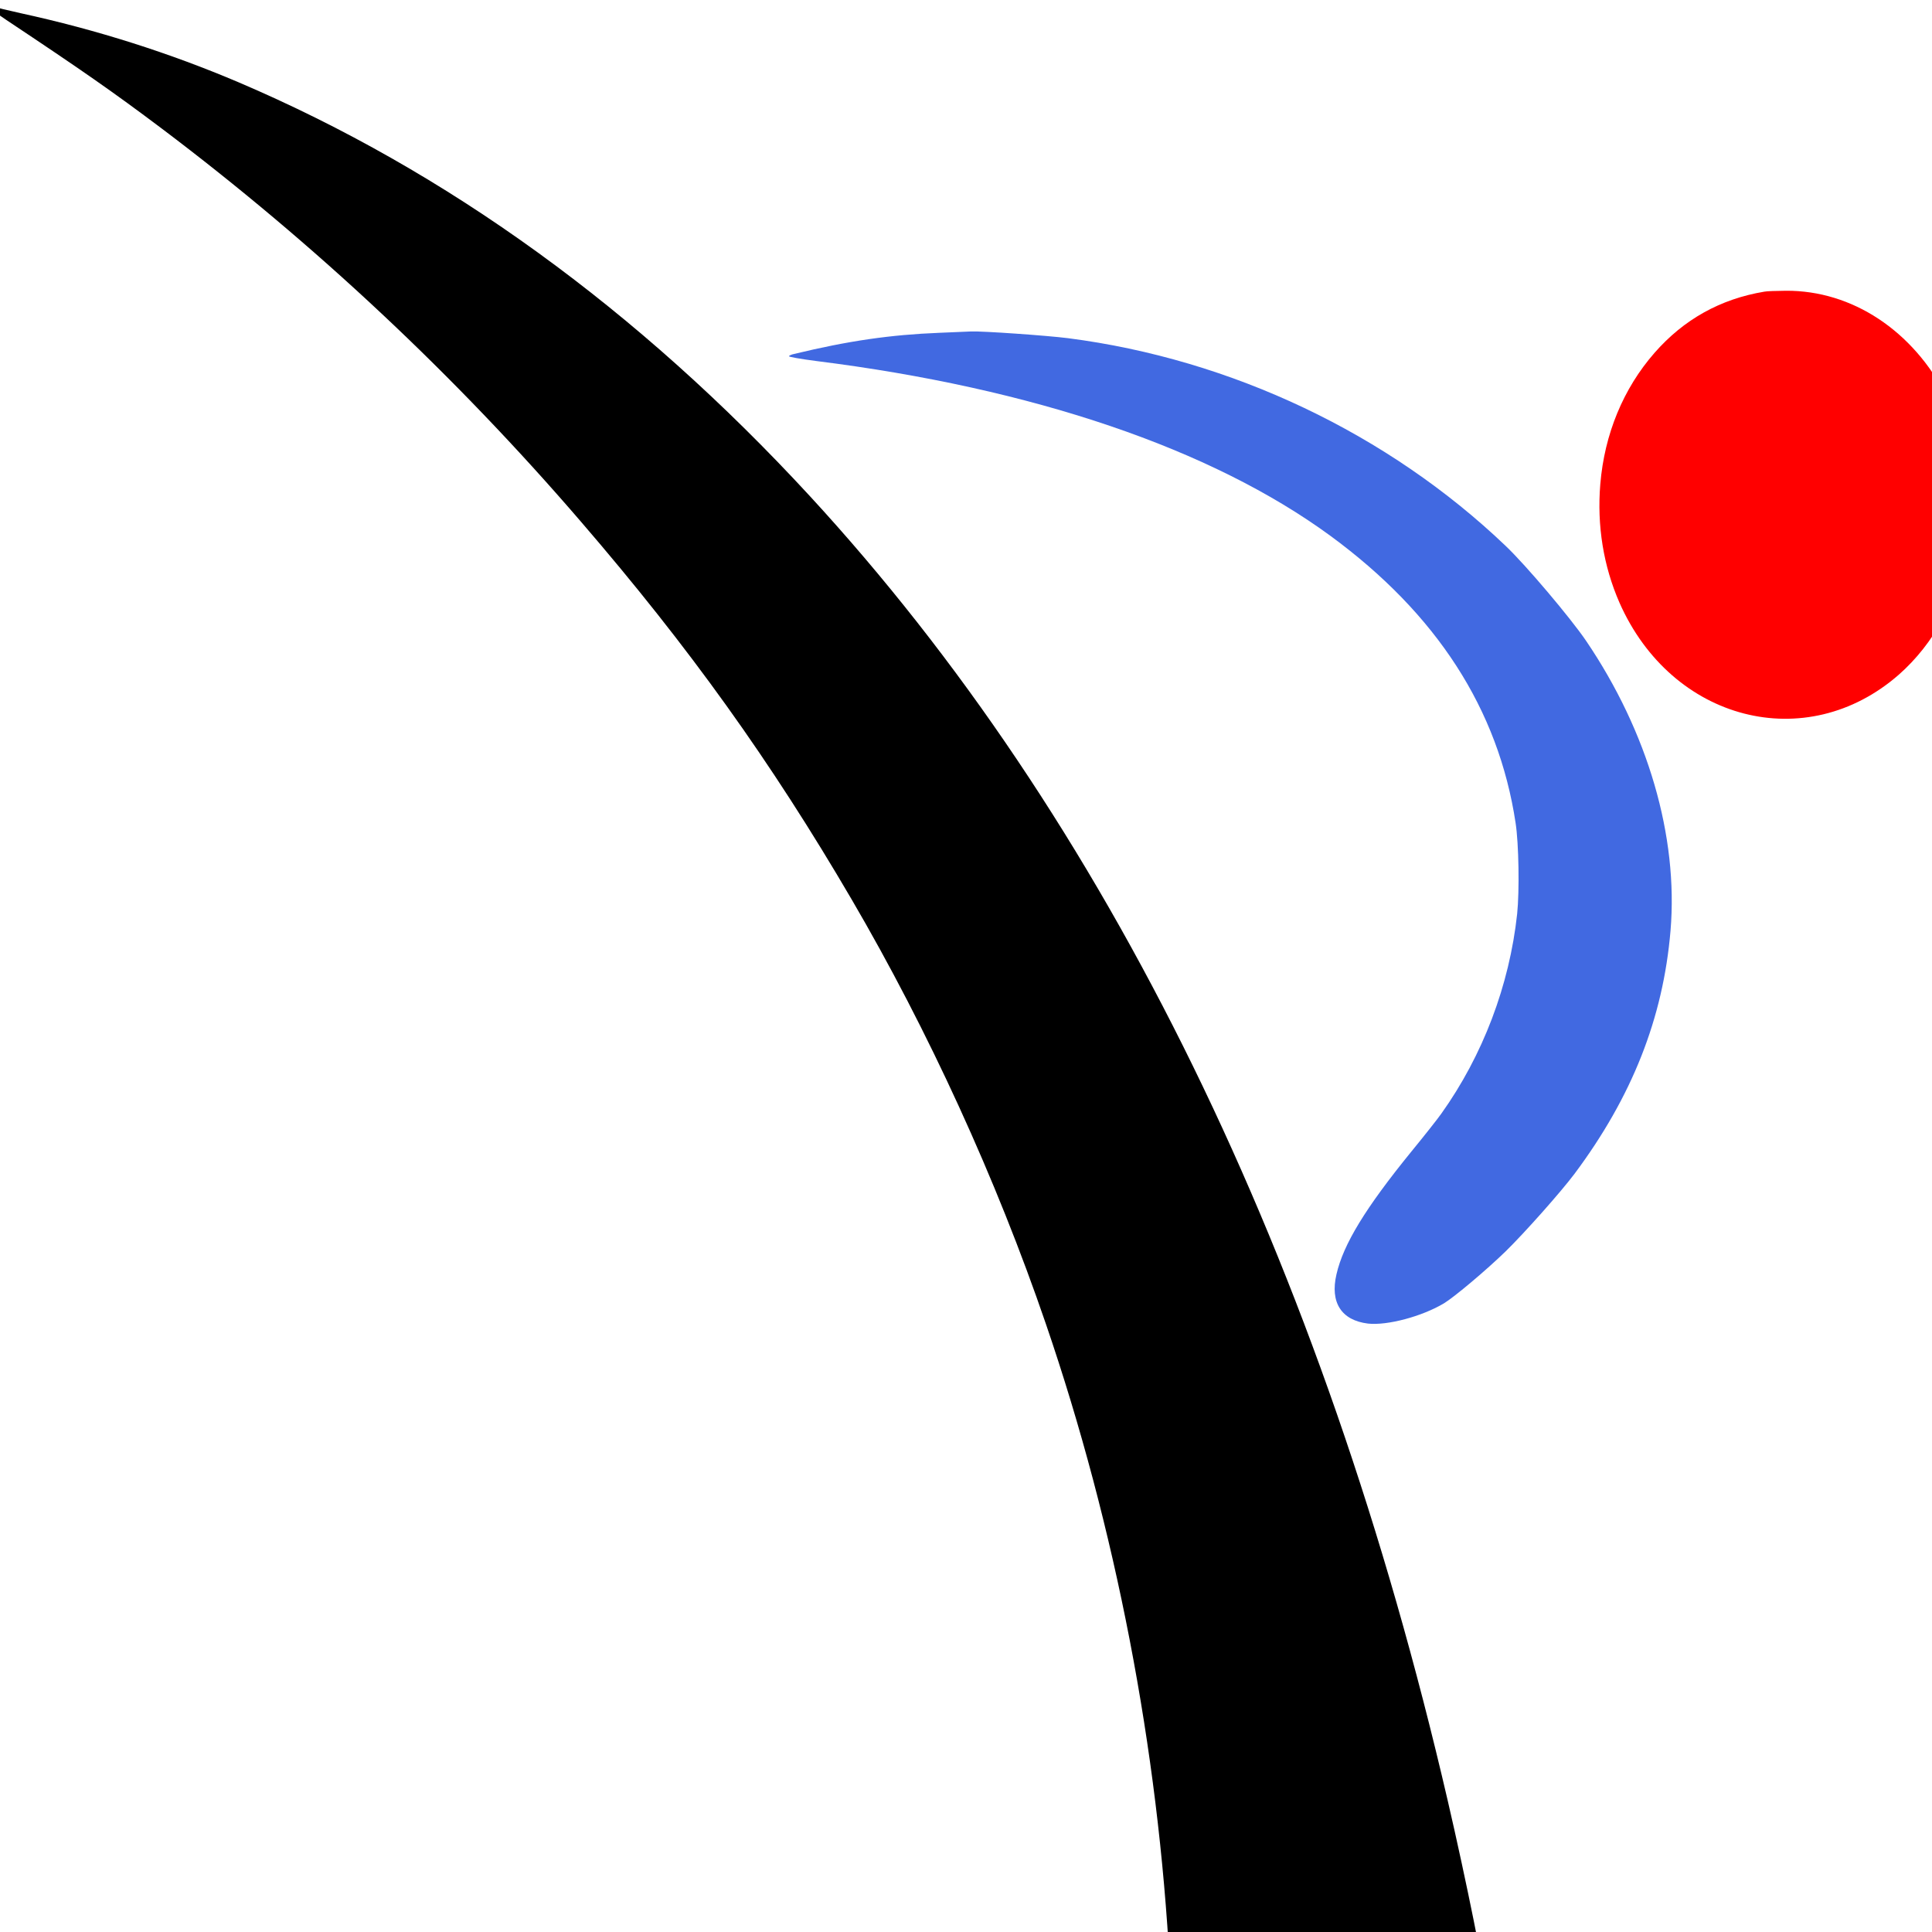
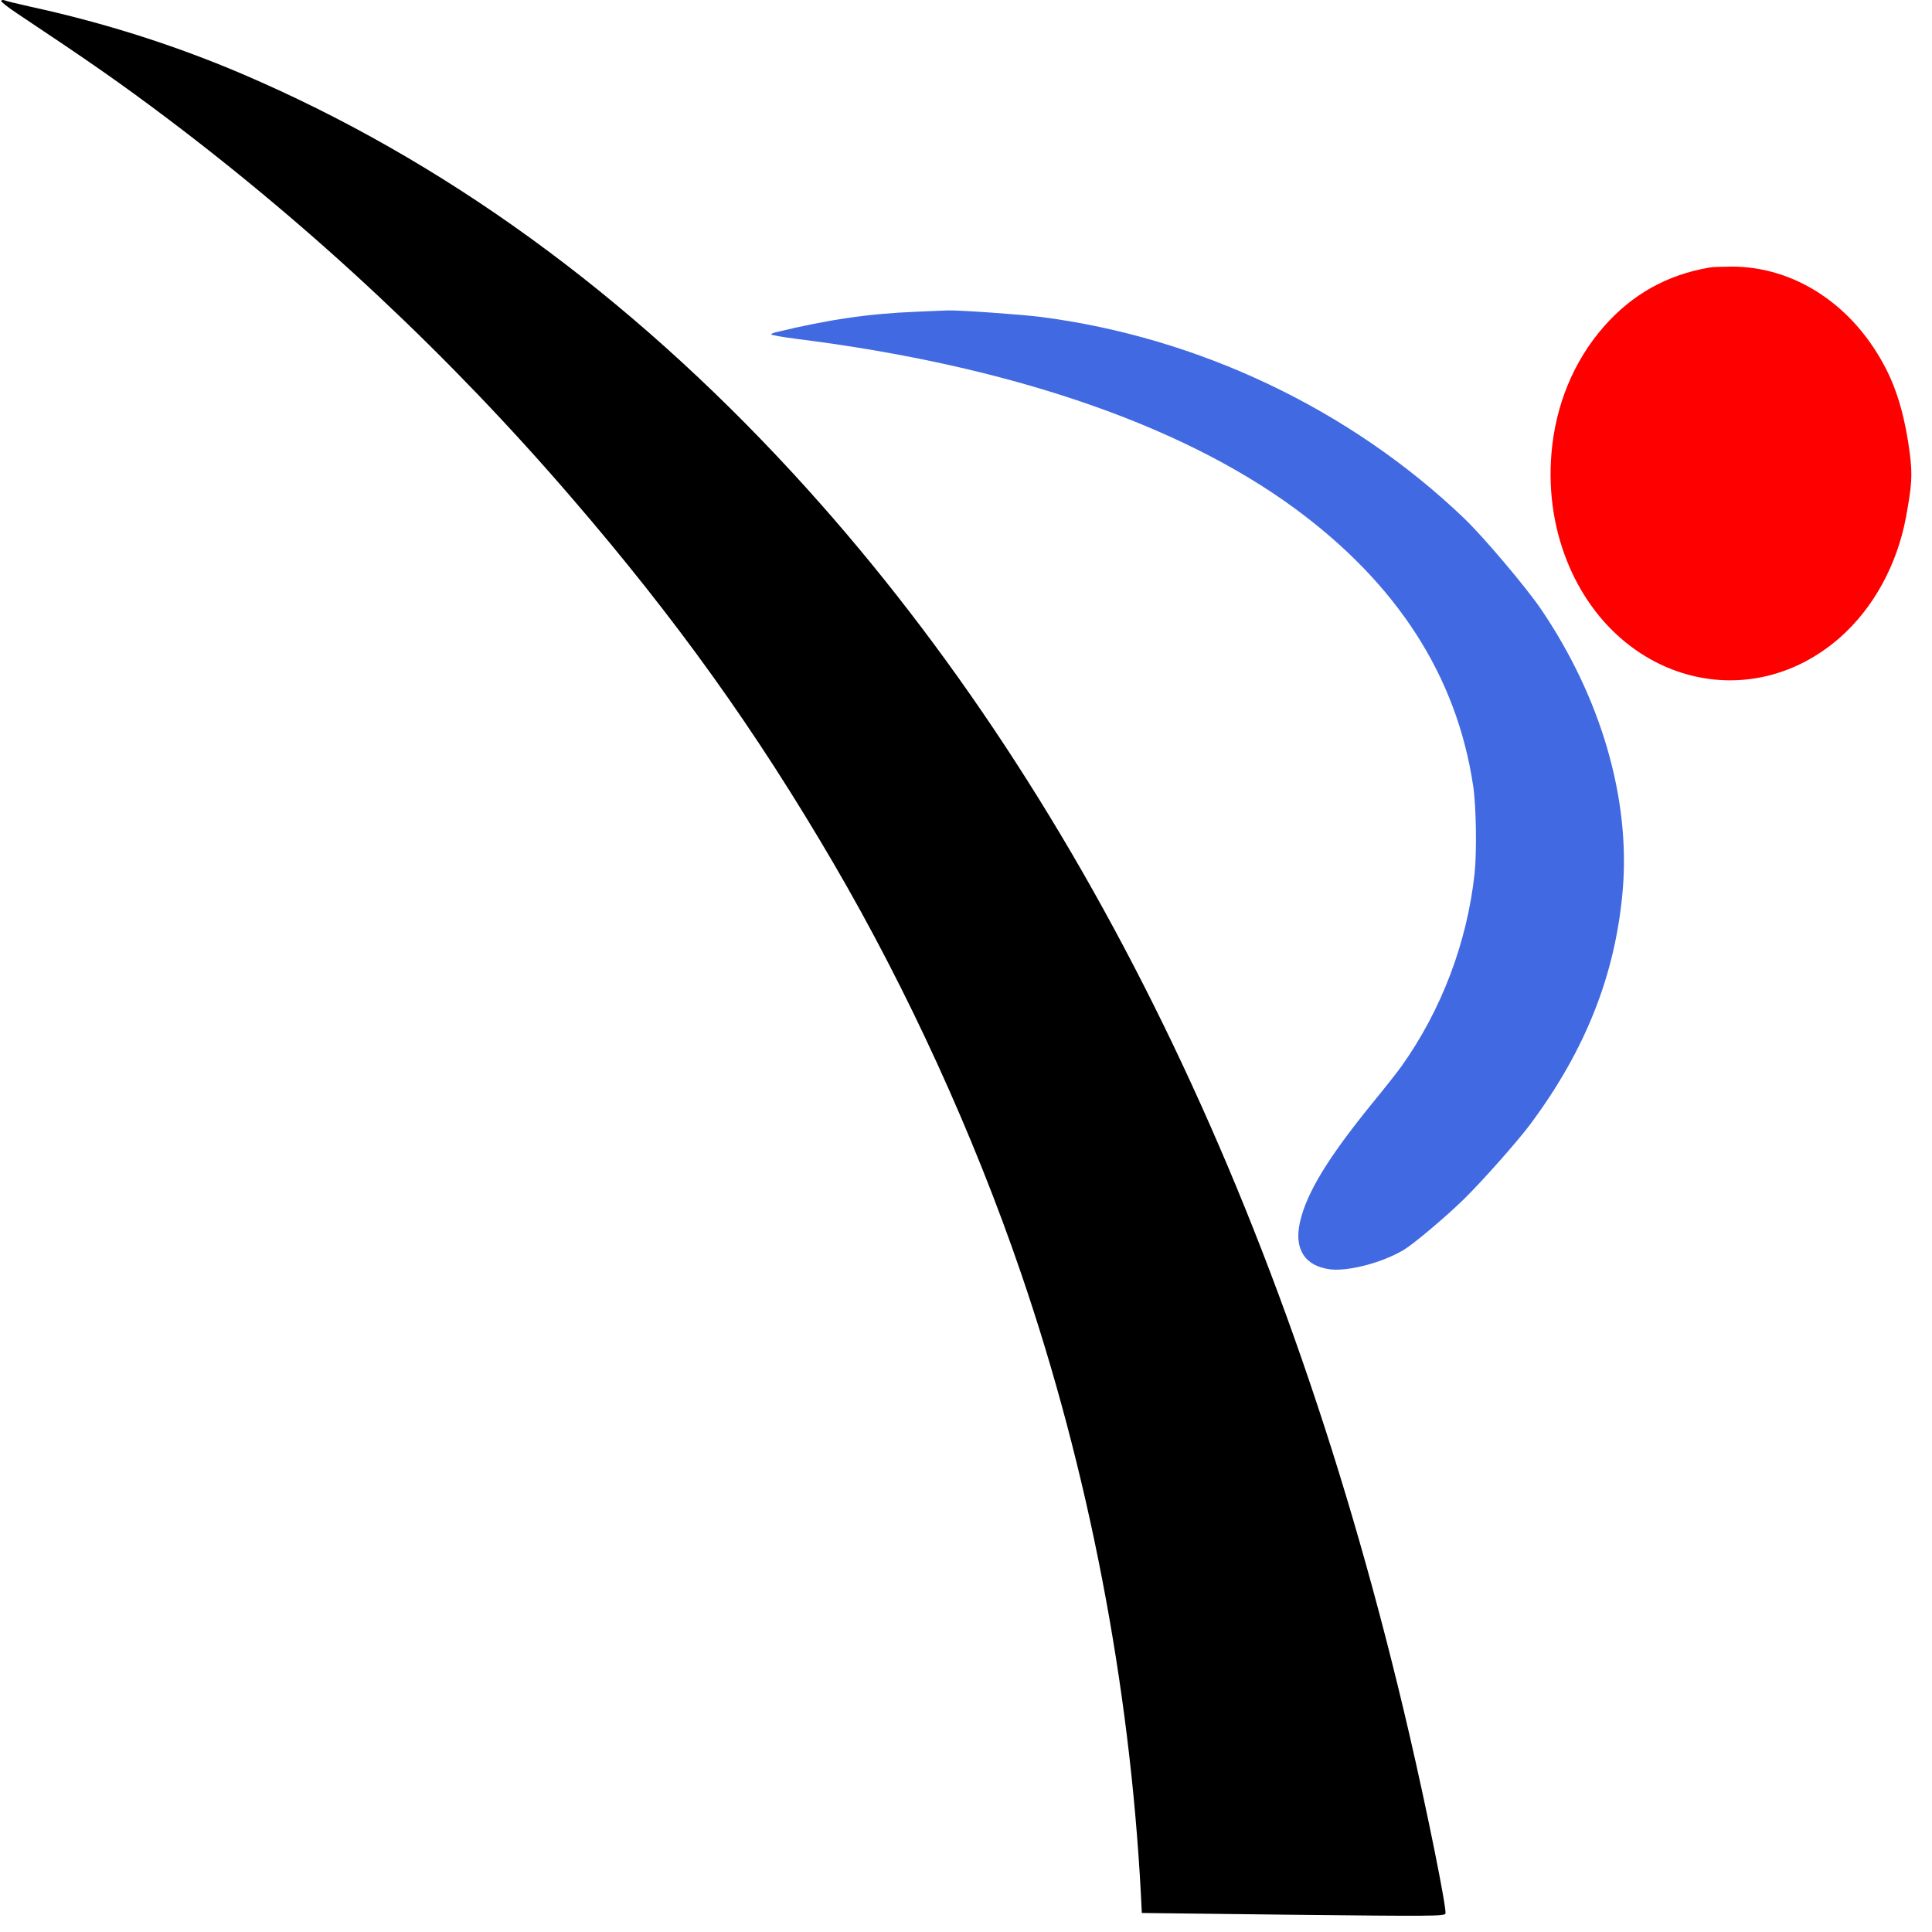
- <svg xmlns="http://www.w3.org/2000/svg" viewBox="0 0 500 500">
-   <path d="M -2.567 1.84 C -2.686 2.071 -0.758 3.554 1.732 5.175 C 21.411 18.007 29.484 23.52 42.178 32.877 C 82.148 62.432 118.923 96.248 151.82 133.725 C 180.212 166.012 201.741 195.428 223.007 230.959 C 243.225 264.729 261.251 303.039 274.464 340.33 C 293.092 392.862 304.797 450.072 308.402 506.402 L 308.696 511.266 L 349.225 511.405 C 386.106 511.498 389.794 511.451 390.033 510.756 C 390.43 509.598 384.744 482.962 379.837 462.857 C 345.813 323.051 288.69 209.326 211.01 126.637 C 165.937 78.692 116.169 43.346 61.988 20.786 C 44.008 13.328 25.11 7.491 5.375 3.369 C 1.885 2.627 -1.284 1.886 -1.645 1.701 C -2.046 1.562 -2.447 1.608 -2.567 1.84 Z" style="transform-box: fill-box; transform-origin: 50% 50%;" transform="matrix(0.999954, 0.008332, -0.011126, 0.999954, 0.000003, 0)" fill="#000000" stroke="none" />
-   <path d="M 457.443 71.67 C 446.064 73.662 436.658 79.035 429.186 87.744 C 421.195 97.055 416.457 108.914 415.531 121.839 C 414.76 132.632 416.593 143.055 420.828 152.459 C 434.704 183.033 469.605 191.696 493.358 170.479 C 502.275 162.465 508.456 150.884 510.705 138.052 C 512.204 129.343 512.318 126.888 511.54 121.051 C 510.272 111.972 508.126 104.56 504.942 98.491 C 496.035 81.444 480.132 71.16 463.055 71.392 C 460.53 71.438 458.004 71.531 457.443 71.67 Z" style="transform-box: fill-box; transform-origin: 50% 50%;" transform="matrix(0.999954, 0.008332, -0.011126, 0.999954, -0.000006, 0)" fill="#ff0000" stroke="none" />
-   <path d="M 244.064 84.099 C 231.438 84.701 220.539 86.369 206.518 89.889 C 205.797 90.028 205.197 90.353 205.197 90.492 C 205.198 90.677 208.326 91.186 212.135 91.65 C 268.558 98.228 314.781 113.515 345.832 135.797 C 373.588 155.762 389.812 180.314 394.584 209.684 C 395.482 215.103 395.796 227.287 395.252 233.216 C 393.459 251.746 386.775 269.951 376.194 285.099 C 375.236 286.489 371.761 290.982 368.485 295.059 C 356.86 309.651 351.234 319.055 349.532 326.884 C 347.909 334.203 350.929 338.789 357.826 339.576 C 362.798 340.086 371.771 337.631 377.454 334.156 C 380.135 332.489 388.294 325.494 393.251 320.583 C 398.168 315.673 407.319 305.158 410.833 300.386 C 425.529 280.281 433.329 259.899 434.99 237.246 C 436.766 212.834 428.552 185.827 412.251 162.34 C 408.106 156.411 396.563 143.023 391.258 138.066 C 360.51 109.253 319.728 90.306 277.34 85.211 C 271.766 84.562 255.328 83.543 252.281 83.682 C 251.64 83.728 247.912 83.914 244.064 84.099 Z" style="transform-box: fill-box; transform-origin: 50% 50%;" transform="matrix(0.999954, 0.008332, -0.011126, 0.999954, 0.000002, 0)" fill="#4169e1" stroke="none" />
+ <svg xmlns="http://www.w3.org/2000/svg" viewBox="0 0 456 456">
+   <path d="M 0.275 0.19 C 0.168 0.393 1.852 1.714 4.03 3.162 C 21.241 14.617 28.299 19.536 39.391 27.876 C 74.314 54.221 106.381 84.298 134.995 117.574 C 159.691 146.242 178.37 172.329 196.756 203.804 C 214.237 233.719 229.742 267.62 241.016 300.587 C 256.912 347.029 266.663 397.543 269.287 447.221 L 269.498 451.511 L 305.202 451.931 C 337.693 452.284 340.942 452.269 341.16 451.658 C 341.521 450.641 336.773 427.12 332.647 409.363 C 304.043 285.88 254.834 185.218 187.21 111.761 C 147.972 69.169 104.473 37.648 56.962 17.364 C 41.195 10.658 24.603 5.375 7.257 1.596 C 4.19 0.917 1.405 0.24 1.089 0.075 C 0.737 -0.051 0.383 -0.013 0.275 0.19 Z" style="transform-origin: 193.74px 256.532px;" fill="#000000" stroke="none" />
+   <path d="M 403.592 63.131 C 393.548 64.803 385.209 69.47 378.541 77.092 C 371.409 85.241 367.119 95.659 366.177 107.045 C 365.391 116.553 366.904 125.754 370.543 134.074 C 382.468 161.126 413.13 169.018 434.264 150.49 C 442.198 143.492 447.757 133.329 449.865 122.035 C 451.271 114.369 451.395 112.206 450.767 107.055 C 449.739 99.043 447.921 92.494 445.175 87.121 C 437.496 72.03 423.586 62.848 408.539 62.927 C 406.314 62.949 404.088 63.013 403.592 63.131 Z" style="transform-origin: 463.687px 126.776px;" fill="#ff0000" stroke="none" />
+   <path d="M 216.313 73.578 C 205.183 74.016 195.565 75.406 183.178 78.406 C 182.542 78.523 182.01 78.805 182.009 78.927 C 182.008 79.091 184.758 79.562 188.11 79.999 C 237.753 86.211 278.325 100.026 305.462 119.894 C 329.719 137.696 343.771 159.457 347.687 185.38 C 348.425 190.163 348.582 200.905 348.045 206.127 C 346.284 222.447 340.216 238.445 330.746 251.72 C 329.889 252.938 326.783 256.873 323.857 260.442 C 313.472 273.219 308.424 281.467 306.847 288.356 C 305.346 294.795 307.961 298.86 314.03 299.604 C 318.405 300.09 326.334 297.992 331.375 294.971 C 333.753 293.521 341.01 287.415 345.425 283.123 C 349.805 278.831 357.97 269.629 361.113 265.449 C 374.257 247.835 381.328 229.927 383.014 209.971 C 384.818 188.466 377.846 164.6 363.716 143.778 C 360.122 138.521 350.084 126.636 345.459 122.228 C 318.653 96.604 282.911 79.604 245.617 74.802 C 240.713 74.189 226.242 73.17 223.556 73.27 C 222.991 73.306 219.704 73.443 216.313 73.578 Z" style="transform-origin: 320.213px 211.656px;" fill="#4169e1" stroke="none" />
</svg>
